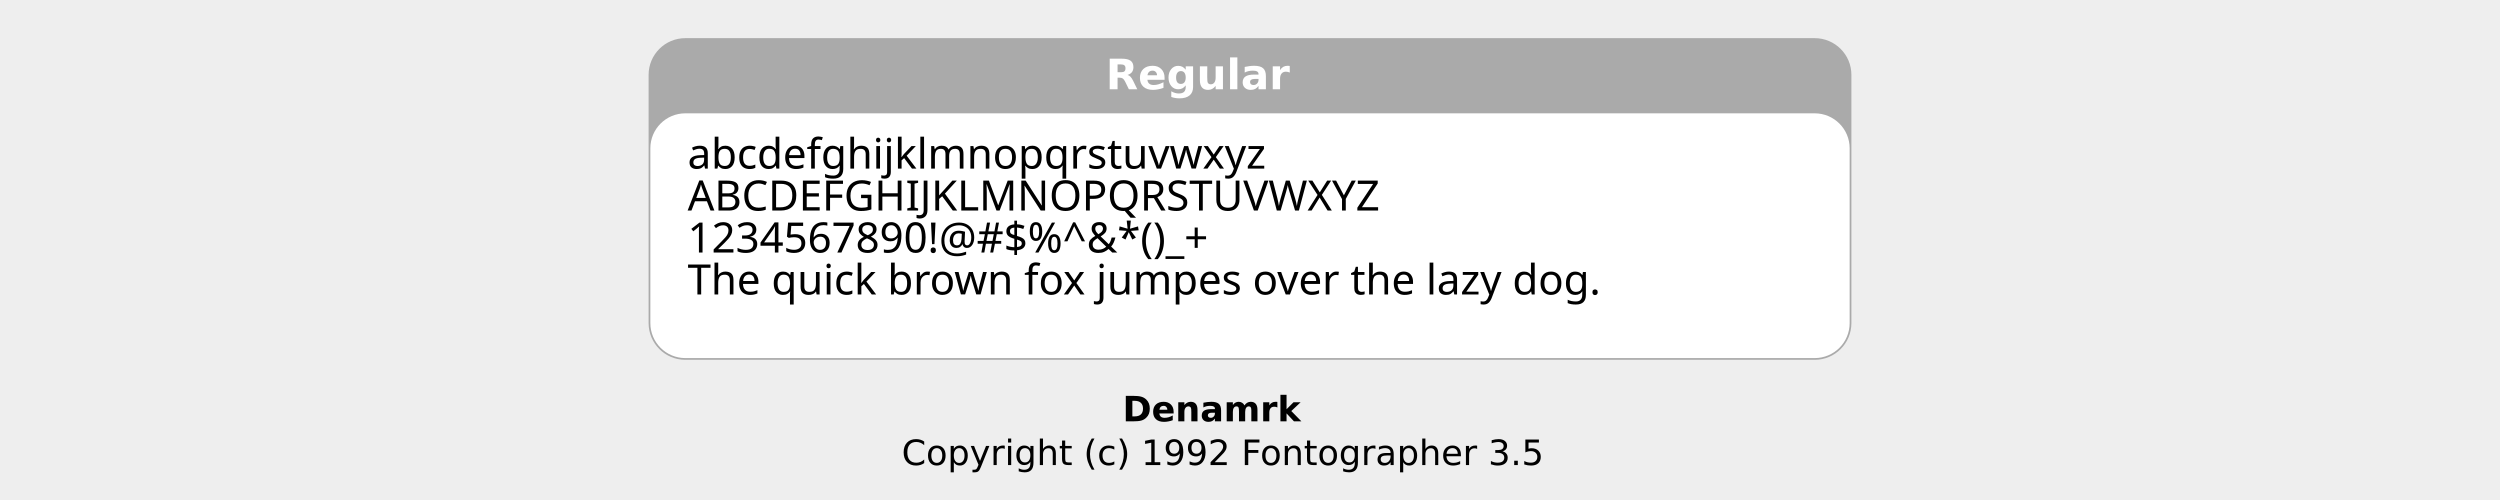
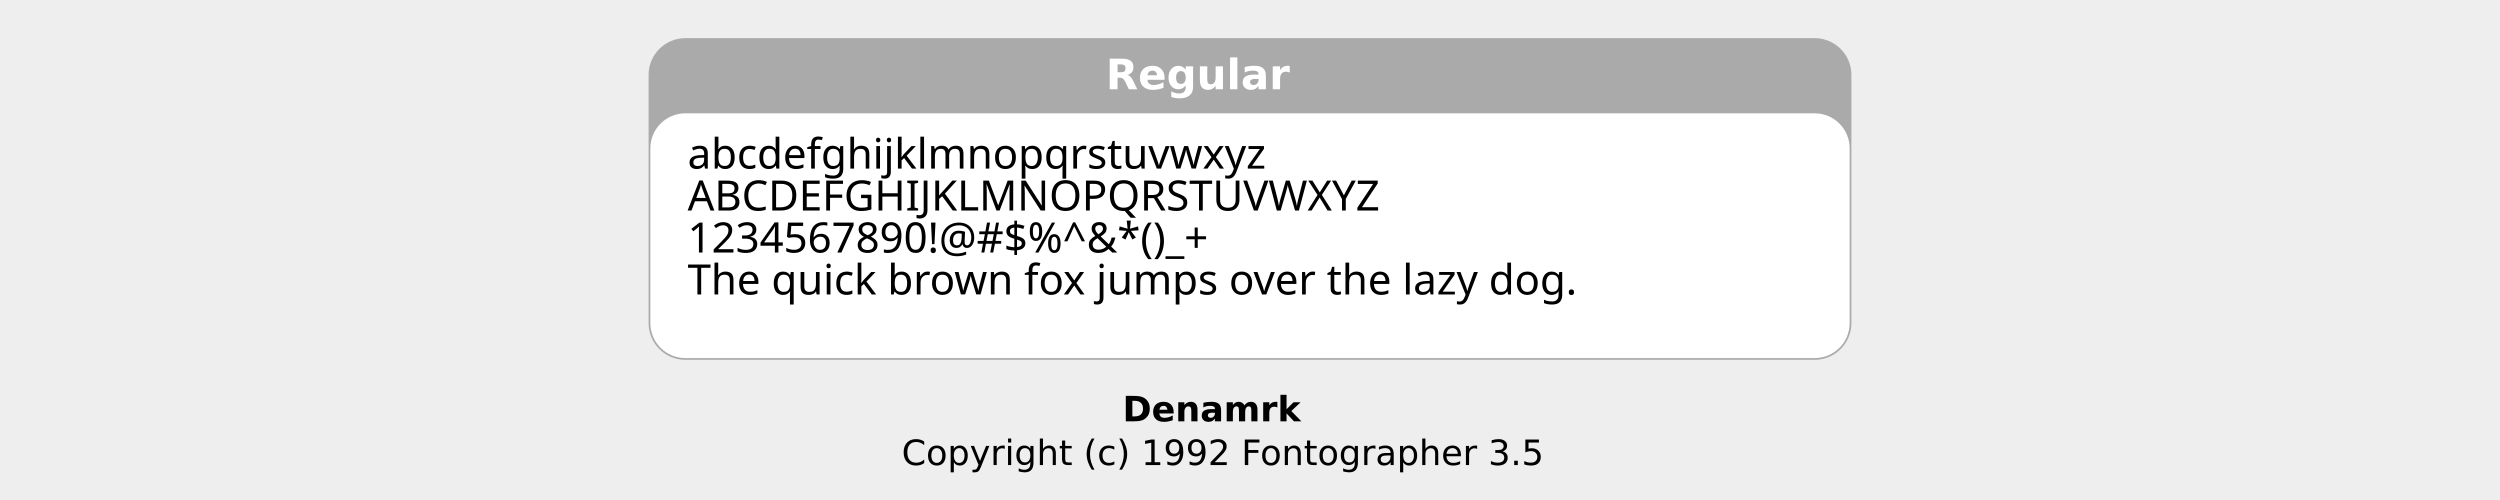
<svg xmlns="http://www.w3.org/2000/svg" width="715" height="143" id="svg4589" version="1.0">
  <defs id="defs4591" />
  <g id="layer1" transform="translate(-448.0278,181.665)">
    <rect style="opacity:1;fill:#eeeeee;fill-opacity:1;fill-rule:nonzero;stroke:none;stroke-width:1;stroke-linecap:round;stroke-linejoin:round;marker:none;marker-start:none;marker-mid:none;marker-end:none;stroke-miterlimit:4;stroke-dasharray:none;stroke-dashoffset:0;stroke-opacity:1;visibility:visible;display:inline;overflow:visible;enable-background:accumulate" id="CENTOSARTWORK" width="715" height="143" x="448.028" y="-181.665" />
    <g id="g4731" transform="translate(176,-261.6476)">
      <rect style="fill:#aaaaaa;fill-opacity:1;fill-rule:nonzero;stroke:#aaaaaa;stroke-width:1;stroke-linecap:round;stroke-linejoin:round;marker:none;marker-start:none;marker-mid:none;marker-end:none;stroke-miterlimit:4;stroke-dasharray:none;stroke-dashoffset:0;stroke-opacity:1;visibility:visible;display:inline;overflow:visible;enable-background:accumulate" id="rect4937" width="343" height="91" x="458.028" y="91.394" rx="10" ry="10" />
      <rect ry="10" rx="10" y="112.394" x="458.028" height="70" width="343" id="use4693" style="fill:#ffffff;fill-opacity:1;fill-rule:nonzero;stroke:none;stroke-width:1;stroke-linecap:round;stroke-linejoin:round;marker:none;marker-start:none;marker-mid:none;marker-end:none;stroke-miterlimit:4;stroke-dasharray:none;stroke-dashoffset:0;stroke-opacity:1;visibility:visible;display:inline;overflow:visible;enable-background:accumulate" />
      <text id="text4641" y="128.204" x="468.688" style="font-size:12px;font-style:normal;font-variant:normal;font-weight:200;font-stretch:normal;text-indent:0;text-align:start;text-decoration:none;line-height:100%;letter-spacing:normal;word-spacing:normal;text-transform:none;direction:ltr;block-progression:tb;writing-mode:lr-tb;text-anchor:start;opacity:1;fill:#000000;fill-opacity:1;fill-rule:nonzero;stroke:none;stroke-width:1px;stroke-linecap:butt;stroke-linejoin:miter;marker:none;marker-start:none;marker-mid:none;marker-end:none;stroke-miterlimit:4;stroke-dasharray:none;stroke-dashoffset:0;stroke-opacity:1;visibility:visible;display:inline;overflow:visible;enable-background:accumulate;font-family:Denmark;-inkscape-font-specification:Denmark Ultra-Light" xml:space="preserve">
        <tspan y="128.204" x="468.688" id="tspan4643">abcdefghijklmnopqrstuvwxyz</tspan>
        <tspan id="tspan4645" y="140.204" x="468.688">ABCDEFGHIJKLMNOPQRSTUVWXYZ</tspan>
        <tspan id="tspan4649" y="152.204" x="468.688">1234567890!@#$%^&amp;*()_+</tspan>
-         <tspan id="tspan4647" y="164.204" x="468.688">The quick brown fox jumpes over the lazy dog.</tspan>
+         <tspan id="tspan4647" y="164.204" x="468.688">The quick brown fox jumps over the lazy dog.</tspan>
      </text>
      <text xml:space="preserve" style="font-size:12px;font-style:normal;font-variant:normal;font-weight:bold;font-stretch:normal;text-indent:0;text-align:center;text-decoration:none;line-height:125%;letter-spacing:normal;word-spacing:normal;text-transform:none;direction:ltr;block-progression:tb;writing-mode:lr-tb;text-anchor:middle;opacity:1;fill:#ffffff;fill-opacity:1;fill-rule:nonzero;stroke:none;stroke-width:1px;stroke-linecap:butt;stroke-linejoin:miter;marker:none;marker-start:none;marker-mid:none;marker-end:none;stroke-miterlimit:4;stroke-dasharray:none;stroke-dashoffset:0;stroke-opacity:1;visibility:visible;display:inline;overflow:visible;enable-background:accumulate;font-family:DejaVu LGC Sans;-inkscape-font-specification:DejaVu LGC Sans Bold" x="629.235" y="105.519" id="text5448">
        <tspan x="629.235" y="105.519" id="tspan5452">Regular</tspan>
      </text>
    </g>
    <text xml:space="preserve" style="font-size:10px;font-style:normal;font-variant:normal;font-weight:normal;font-stretch:normal;text-indent:0;text-align:start;text-decoration:none;line-height:125%;letter-spacing:normal;word-spacing:normal;text-transform:none;direction:ltr;block-progression:tb;writing-mode:lr-tb;text-anchor:start;fill:#000000;fill-opacity:1;fill-rule:nonzero;stroke:none;stroke-width:1px;stroke-linecap:butt;stroke-linejoin:miter;marker:none;marker-start:none;marker-mid:none;marker-end:none;stroke-miterlimit:4;stroke-dasharray:none;stroke-dashoffset:0;stroke-opacity:1;visibility:visible;display:inline;overflow:visible;enable-background:accumulate;font-family:DejaVu LGC Sans;-inkscape-font-specification:DejaVu LGC Sans" x="805.686" y="-61.156" id="text4767">
      <tspan id="tspan4769" x="805.686" y="-61.156" style="font-weight:bold;text-align:center;text-anchor:middle;-inkscape-font-specification:DejaVu LGC Sans Bold">Denamrk</tspan>
      <tspan x="805.686" y="-48.656" style="text-align:center;text-anchor:middle" id="tspan5771">Copyright (c) 1992 Fontographer 3.5</tspan>
    </text>
  </g>
</svg>
